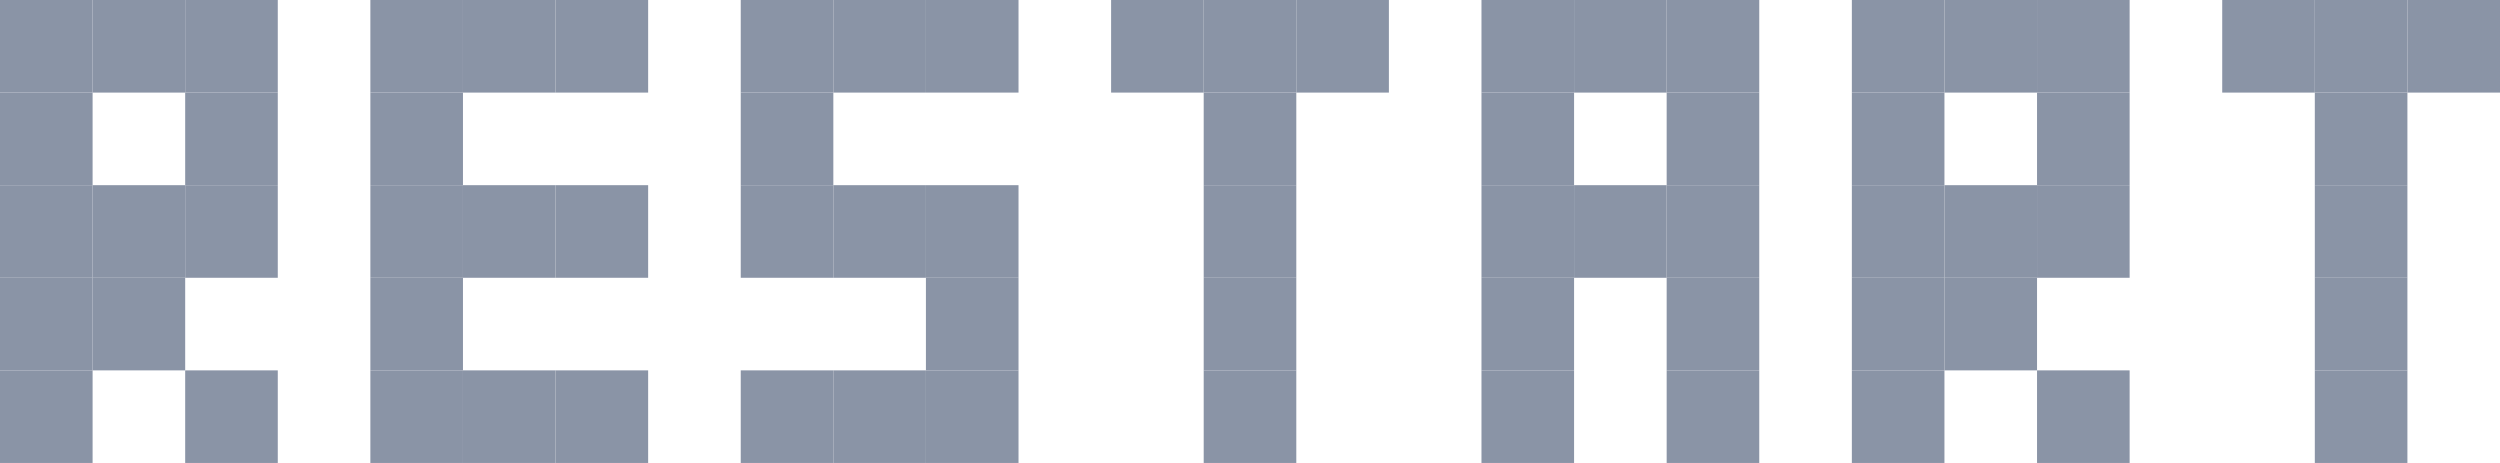
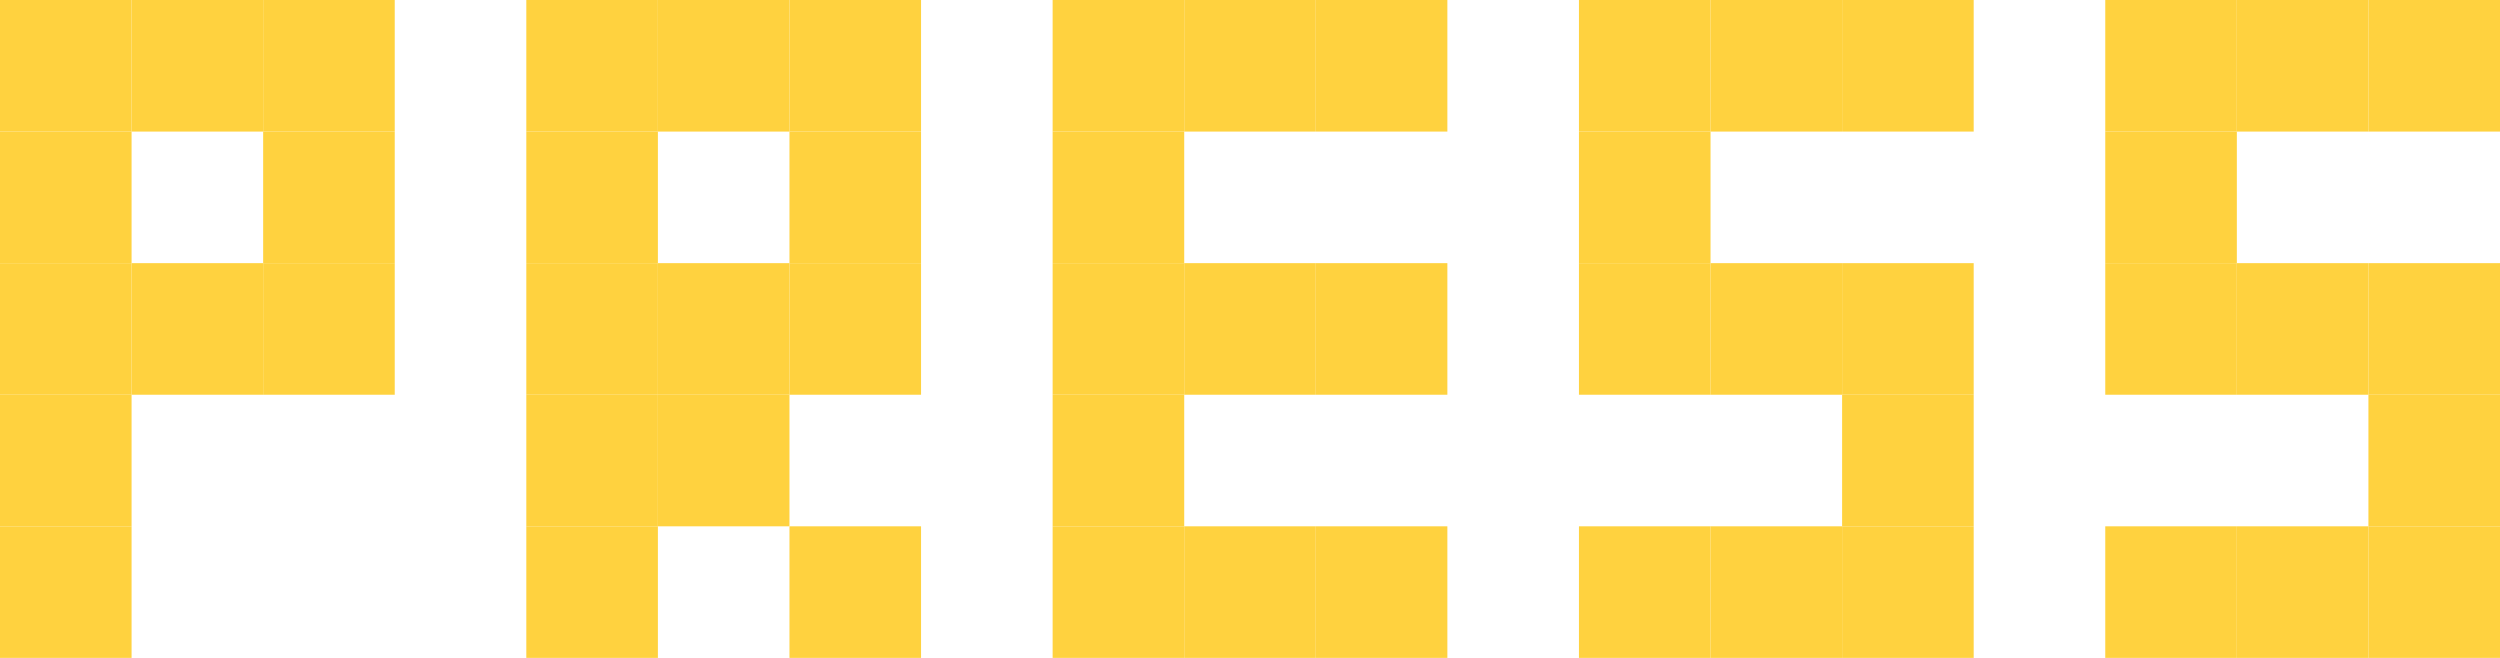
- <svg xmlns="http://www.w3.org/2000/svg" version="1.1" width="108" height="20" viewBox="0 0 108 20">
-   <g fill="#8A94A6">
+ <svg xmlns="http://www.w3.org/2000/svg" version="1.1" width="76" height="20" viewBox="0 0 76 20">
+   <g fill="#FFD23F">
    <rect x="0" y="0" width="4" height="4" />
    <rect x="4" y="0" width="4" height="4" />
    <rect x="8" y="0" width="4" height="4" />
    <rect x="0" y="4" width="4" height="4" />
    <rect x="8" y="4" width="4" height="4" />
    <rect x="0" y="8" width="4" height="4" />
    <rect x="4" y="8" width="4" height="4" />
    <rect x="8" y="8" width="4" height="4" />
    <rect x="0" y="12" width="4" height="4" />
-     <rect x="4" y="12" width="4" height="4" />
    <rect x="0" y="16" width="4" height="4" />
-     <rect x="8" y="16" width="4" height="4" />
    <rect x="16" y="0" width="4" height="4" />
    <rect x="20" y="0" width="4" height="4" />
    <rect x="24" y="0" width="4" height="4" />
    <rect x="16" y="4" width="4" height="4" />
+     <rect x="24" y="4" width="4" height="4" />
    <rect x="16" y="8" width="4" height="4" />
    <rect x="20" y="8" width="4" height="4" />
    <rect x="24" y="8" width="4" height="4" />
    <rect x="16" y="12" width="4" height="4" />
+     <rect x="20" y="12" width="4" height="4" />
    <rect x="16" y="16" width="4" height="4" />
-     <rect x="20" y="16" width="4" height="4" />
    <rect x="24" y="16" width="4" height="4" />
    <rect x="32" y="0" width="4" height="4" />
    <rect x="36" y="0" width="4" height="4" />
    <rect x="40" y="0" width="4" height="4" />
    <rect x="32" y="4" width="4" height="4" />
    <rect x="32" y="8" width="4" height="4" />
    <rect x="36" y="8" width="4" height="4" />
    <rect x="40" y="8" width="4" height="4" />
-     <rect x="40" y="12" width="4" height="4" />
+     <rect x="32" y="12" width="4" height="4" />
    <rect x="32" y="16" width="4" height="4" />
    <rect x="36" y="16" width="4" height="4" />
    <rect x="40" y="16" width="4" height="4" />
    <rect x="48" y="0" width="4" height="4" />
    <rect x="52" y="0" width="4" height="4" />
    <rect x="56" y="0" width="4" height="4" />
-     <rect x="52" y="4" width="4" height="4" />
+     <rect x="48" y="4" width="4" height="4" />
+     <rect x="48" y="8" width="4" height="4" />
    <rect x="52" y="8" width="4" height="4" />
-     <rect x="52" y="12" width="4" height="4" />
+     <rect x="56" y="8" width="4" height="4" />
+     <rect x="56" y="12" width="4" height="4" />
+     <rect x="48" y="16" width="4" height="4" />
    <rect x="52" y="16" width="4" height="4" />
+     <rect x="56" y="16" width="4" height="4" />
    <rect x="64" y="0" width="4" height="4" />
    <rect x="68" y="0" width="4" height="4" />
    <rect x="72" y="0" width="4" height="4" />
    <rect x="64" y="4" width="4" height="4" />
-     <rect x="72" y="4" width="4" height="4" />
    <rect x="64" y="8" width="4" height="4" />
    <rect x="68" y="8" width="4" height="4" />
    <rect x="72" y="8" width="4" height="4" />
-     <rect x="64" y="12" width="4" height="4" />
    <rect x="72" y="12" width="4" height="4" />
    <rect x="64" y="16" width="4" height="4" />
+     <rect x="68" y="16" width="4" height="4" />
    <rect x="72" y="16" width="4" height="4" />
-     <rect x="80" y="0" width="4" height="4" />
-     <rect x="84" y="0" width="4" height="4" />
-     <rect x="88" y="0" width="4" height="4" />
-     <rect x="80" y="4" width="4" height="4" />
-     <rect x="88" y="4" width="4" height="4" />
-     <rect x="80" y="8" width="4" height="4" />
-     <rect x="84" y="8" width="4" height="4" />
-     <rect x="88" y="8" width="4" height="4" />
-     <rect x="80" y="12" width="4" height="4" />
-     <rect x="84" y="12" width="4" height="4" />
-     <rect x="80" y="16" width="4" height="4" />
-     <rect x="88" y="16" width="4" height="4" />
-     <rect x="96" y="0" width="4" height="4" />
-     <rect x="100" y="0" width="4" height="4" />
-     <rect x="104" y="0" width="4" height="4" />
-     <rect x="100" y="4" width="4" height="4" />
-     <rect x="100" y="8" width="4" height="4" />
-     <rect x="100" y="12" width="4" height="4" />
-     <rect x="100" y="16" width="4" height="4" />
  </g>
</svg>
